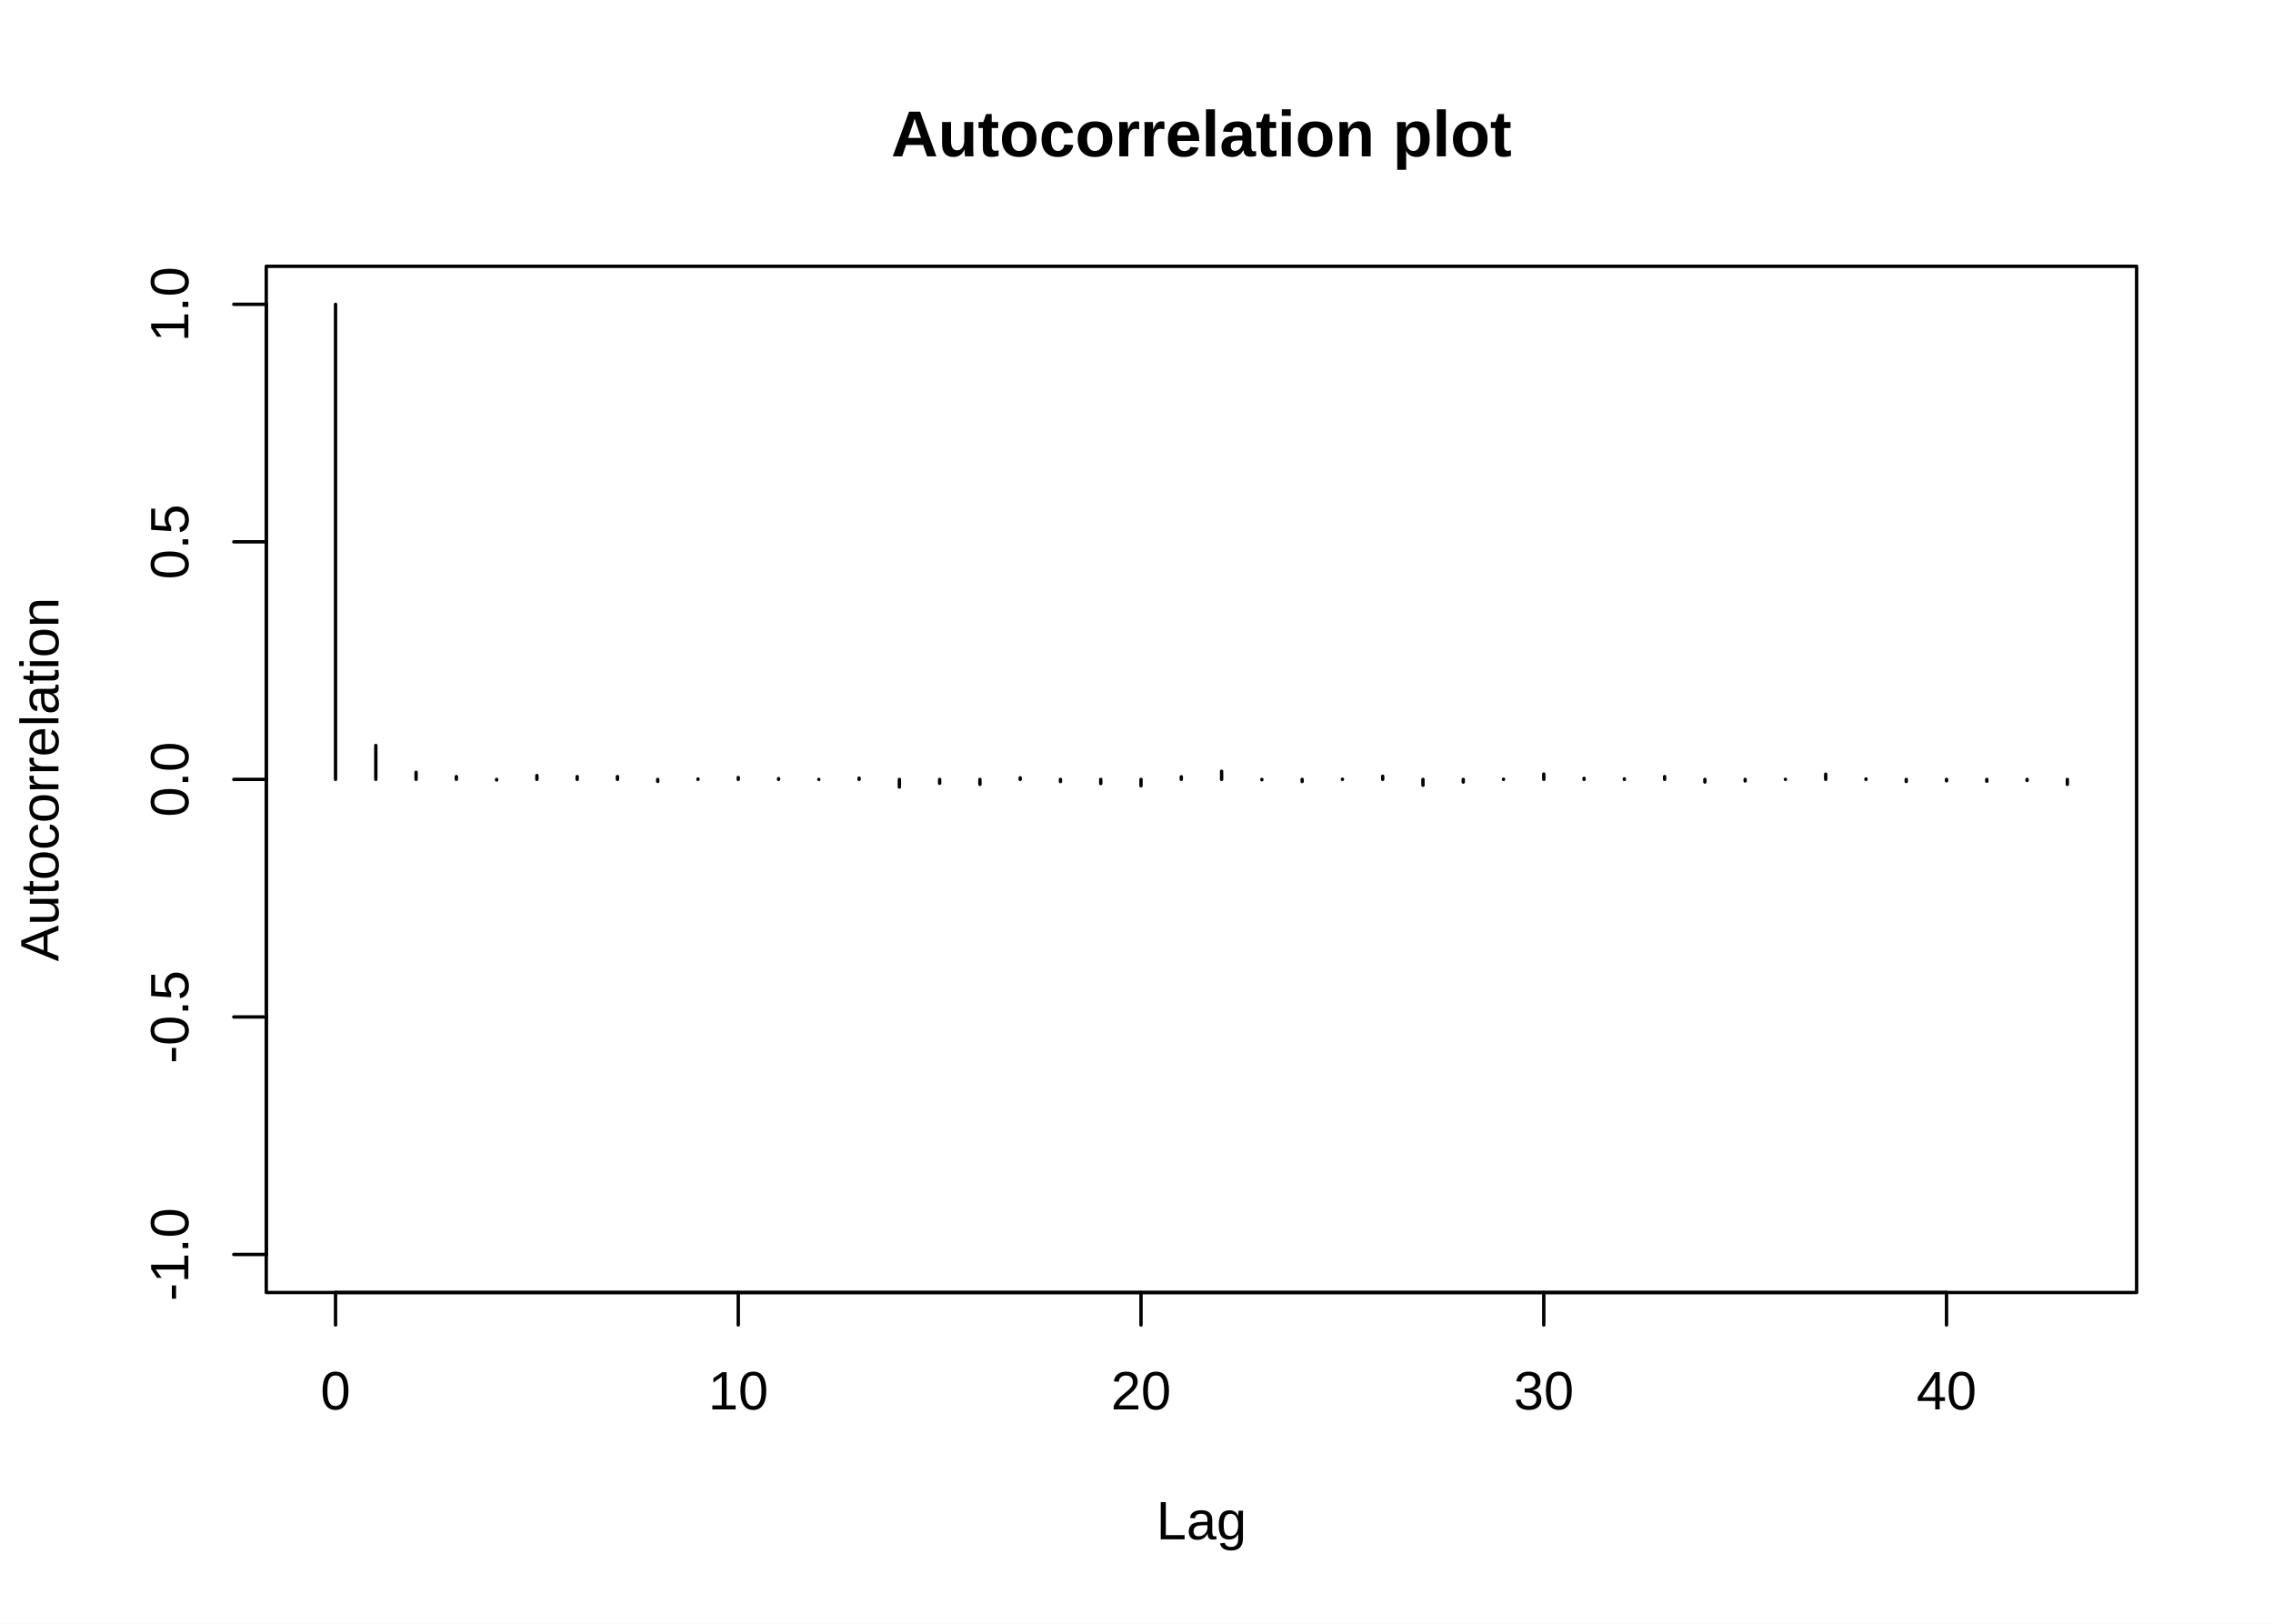
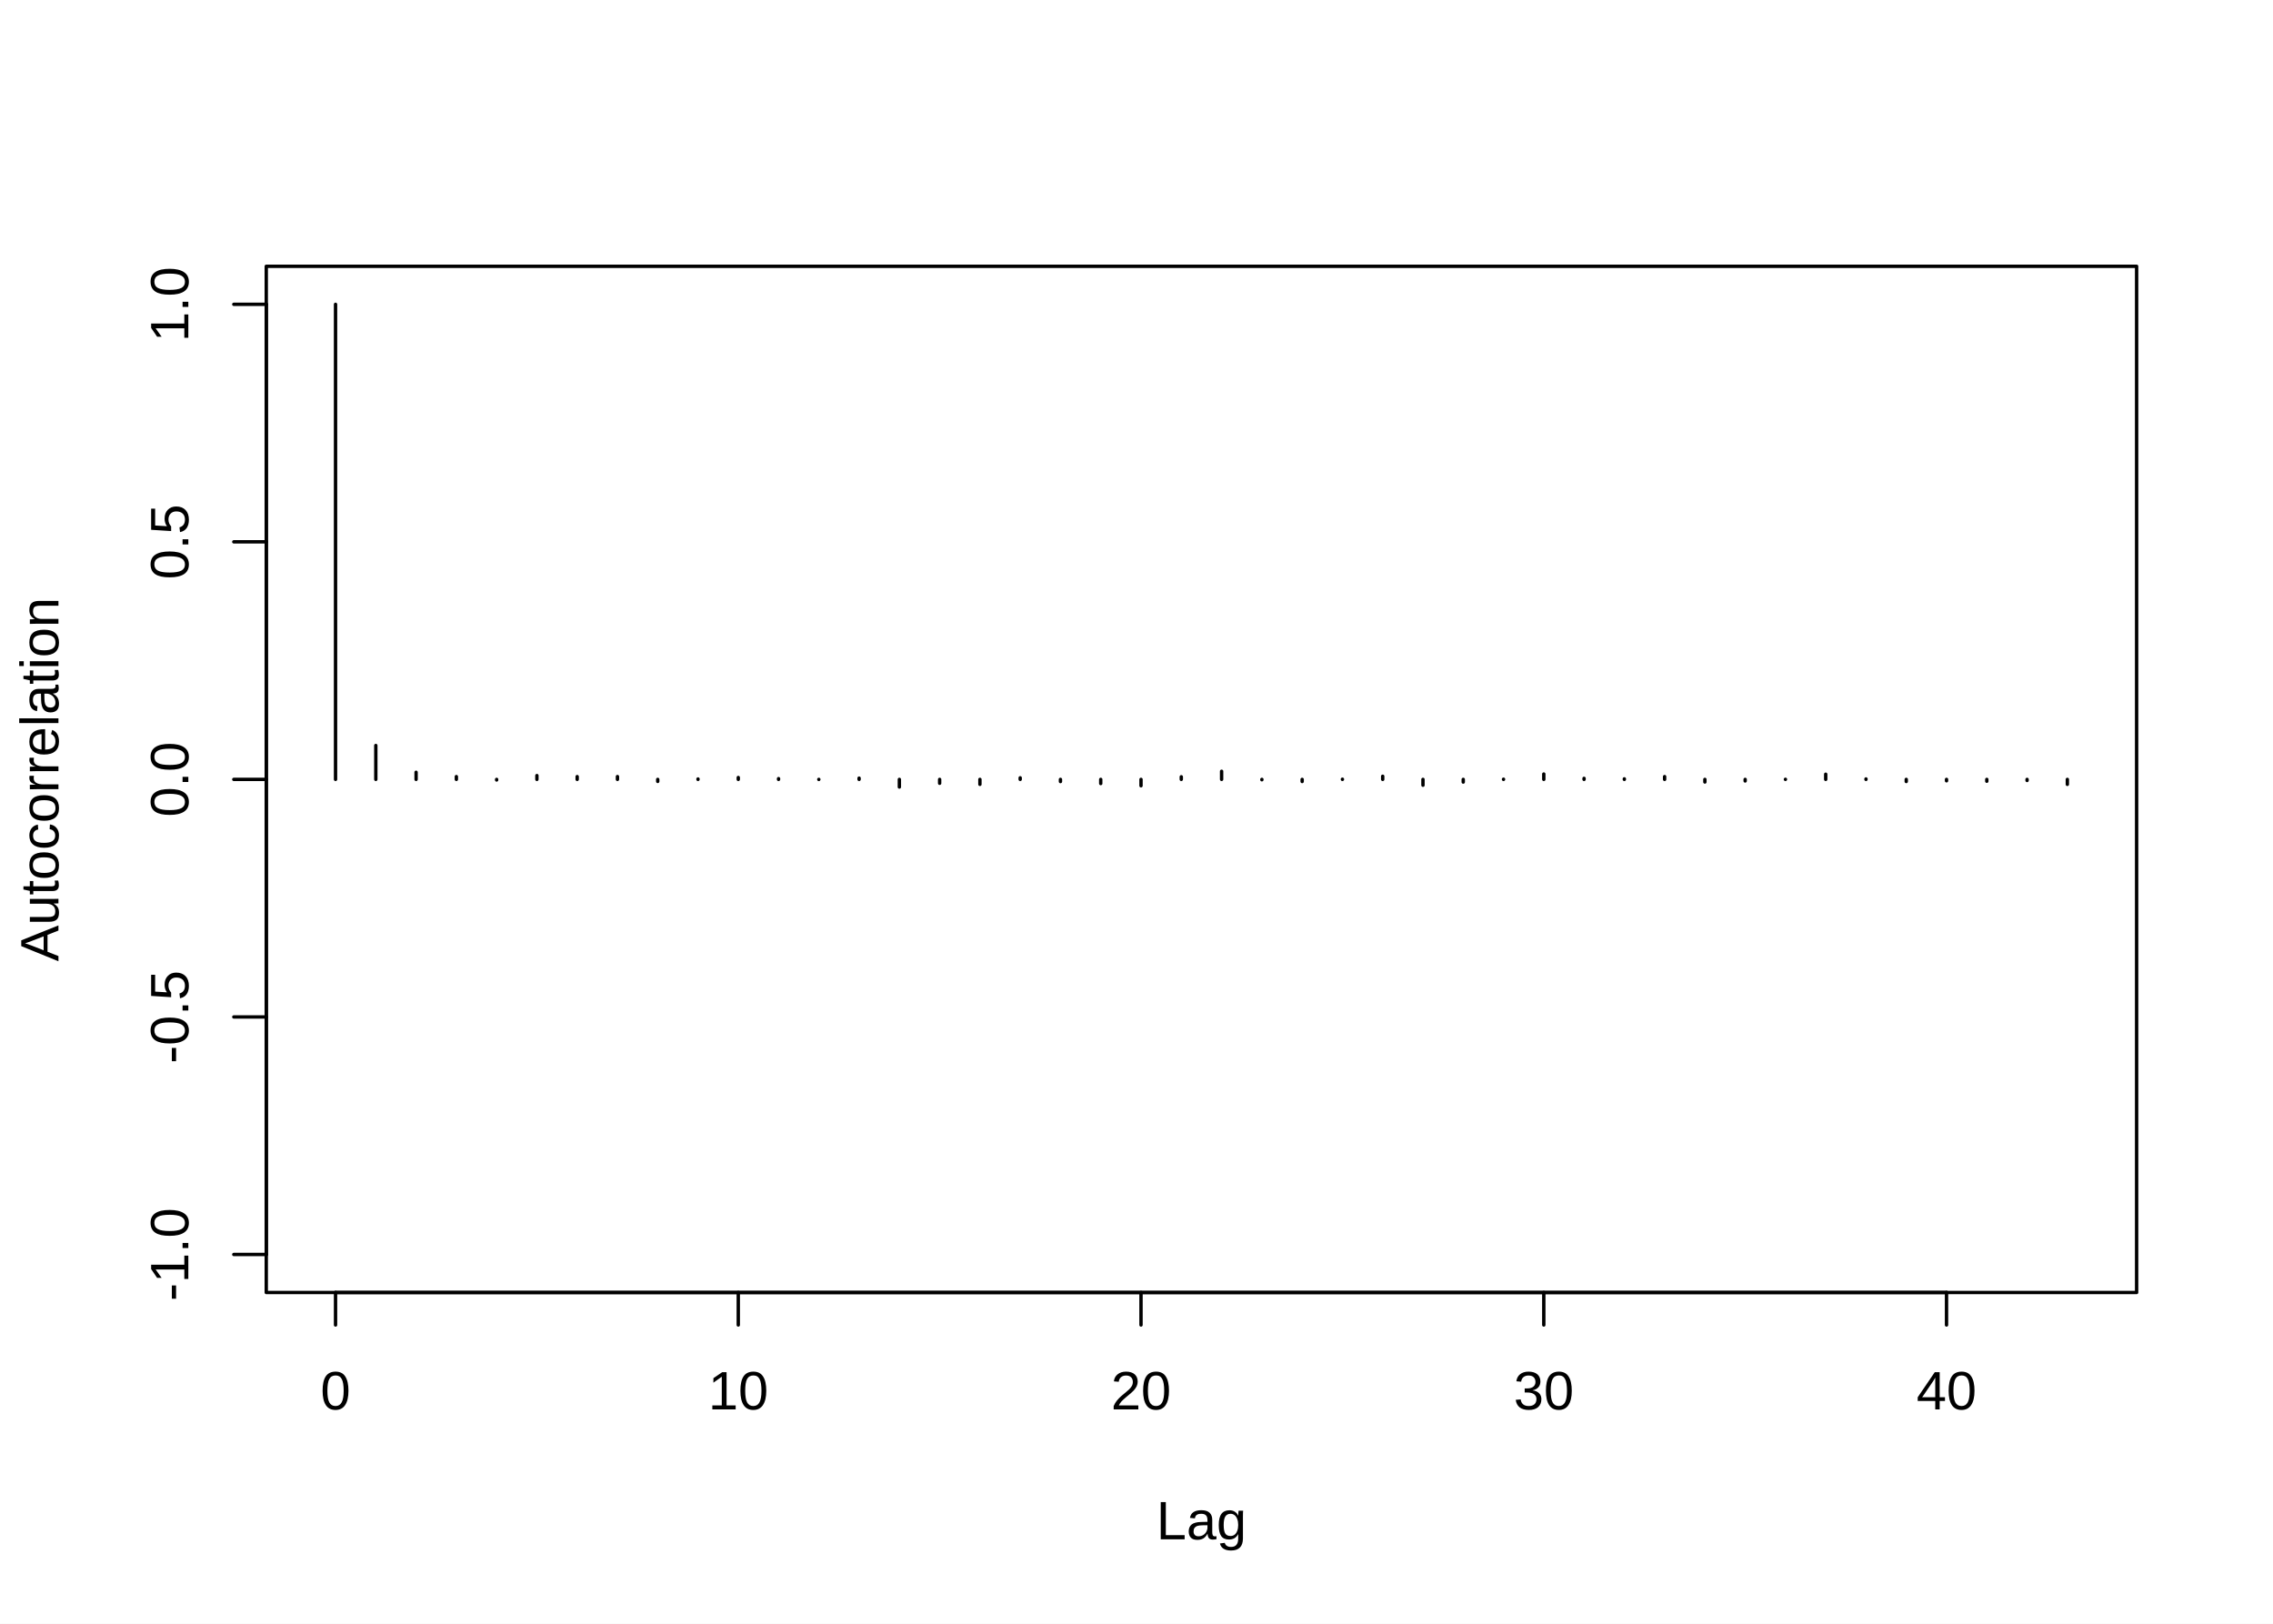
<svg xmlns="http://www.w3.org/2000/svg" class="svglite" width="504.00pt" height="360.00pt" viewBox="0 0 504.00 360.00">
  <defs>
    <style type="text/css">
    .svglite line, .svglite polyline, .svglite polygon, .svglite path, .svglite rect, .svglite circle {
      fill: none;
      stroke: #000000;
      stroke-linecap: round;
      stroke-linejoin: round;
      stroke-miterlimit: 10.00;
    }
    .svglite text {
      white-space: pre;
    }
  </style>
  </defs>
  <rect width="100%" height="100%" style="stroke: none; fill: #FFFFFF;" />
  <defs>
    <clipPath id="cpMC4wMHw1MDQuMDB8MC4wMHwzNjAuMDA=">
      <rect x="0.00" y="0.00" width="504.00" height="360.00" />
    </clipPath>
  </defs>
  <g clip-path="url(#cpMC4wMHw1MDQuMDB8MC4wMHwzNjAuMDA=)">
</g>
  <defs>
    <clipPath id="cpNTkuMDR8NDczLjc2fDU5LjA0fDI4Ni41Ng==">
      <rect x="59.04" y="59.04" width="414.72" height="227.52" />
    </clipPath>
  </defs>
  <g clip-path="url(#cpNTkuMDR8NDczLjc2fDU5LjA0fDI4Ni41Ng==)">
    <line x1="74.40" y1="172.80" x2="74.40" y2="67.47" style="stroke-width: 0.75;" />
    <line x1="83.33" y1="172.80" x2="83.33" y2="165.28" style="stroke-width: 0.75;" />
    <line x1="92.26" y1="172.80" x2="92.26" y2="171.22" style="stroke-width: 0.75;" />
    <line x1="101.19" y1="172.80" x2="101.19" y2="172.18" style="stroke-width: 0.75;" />
    <line x1="110.12" y1="172.80" x2="110.12" y2="172.93" style="stroke-width: 0.75;" />
    <line x1="119.05" y1="172.80" x2="119.05" y2="171.95" style="stroke-width: 0.75;" />
    <line x1="127.98" y1="172.80" x2="127.98" y2="172.18" style="stroke-width: 0.75;" />
    <line x1="136.91" y1="172.80" x2="136.91" y2="172.17" style="stroke-width: 0.75;" />
    <line x1="145.84" y1="172.80" x2="145.84" y2="173.25" style="stroke-width: 0.75;" />
    <line x1="154.77" y1="172.80" x2="154.77" y2="172.71" style="stroke-width: 0.75;" />
    <line x1="163.70" y1="172.80" x2="163.70" y2="172.38" style="stroke-width: 0.75;" />
    <line x1="172.63" y1="172.80" x2="172.63" y2="172.63" style="stroke-width: 0.75;" />
    <line x1="181.56" y1="172.80" x2="181.56" y2="172.81" style="stroke-width: 0.75;" />
    <line x1="190.49" y1="172.80" x2="190.49" y2="172.52" style="stroke-width: 0.75;" />
    <line x1="199.42" y1="172.80" x2="199.42" y2="174.49" style="stroke-width: 0.75;" />
    <line x1="208.35" y1="172.80" x2="208.35" y2="173.66" style="stroke-width: 0.75;" />
    <line x1="217.28" y1="172.80" x2="217.28" y2="173.90" style="stroke-width: 0.75;" />
    <line x1="226.21" y1="172.80" x2="226.21" y2="172.45" style="stroke-width: 0.75;" />
    <line x1="235.14" y1="172.80" x2="235.14" y2="173.28" style="stroke-width: 0.75;" />
    <line x1="244.07" y1="172.80" x2="244.07" y2="173.72" style="stroke-width: 0.75;" />
    <line x1="253.00" y1="172.80" x2="253.00" y2="174.21" style="stroke-width: 0.75;" />
    <line x1="261.93" y1="172.80" x2="261.93" y2="172.22" style="stroke-width: 0.75;" />
    <line x1="270.87" y1="172.80" x2="270.87" y2="171.00" style="stroke-width: 0.75;" />
    <line x1="279.80" y1="172.80" x2="279.80" y2="172.88" style="stroke-width: 0.75;" />
    <line x1="288.73" y1="172.80" x2="288.73" y2="173.27" style="stroke-width: 0.75;" />
    <line x1="297.66" y1="172.80" x2="297.66" y2="172.76" style="stroke-width: 0.75;" />
    <line x1="306.59" y1="172.80" x2="306.59" y2="172.10" style="stroke-width: 0.75;" />
    <line x1="315.52" y1="172.80" x2="315.52" y2="174.09" style="stroke-width: 0.75;" />
    <line x1="324.45" y1="172.80" x2="324.45" y2="173.39" style="stroke-width: 0.75;" />
    <line x1="333.38" y1="172.80" x2="333.38" y2="172.76" style="stroke-width: 0.75;" />
    <line x1="342.31" y1="172.80" x2="342.31" y2="171.61" style="stroke-width: 0.75;" />
    <line x1="351.24" y1="172.80" x2="351.24" y2="172.57" style="stroke-width: 0.75;" />
    <line x1="360.17" y1="172.80" x2="360.17" y2="172.68" style="stroke-width: 0.75;" />
    <line x1="369.10" y1="172.80" x2="369.10" y2="172.18" style="stroke-width: 0.75;" />
    <line x1="378.03" y1="172.80" x2="378.03" y2="173.38" style="stroke-width: 0.75;" />
    <line x1="386.96" y1="172.80" x2="386.96" y2="173.15" style="stroke-width: 0.75;" />
    <line x1="395.89" y1="172.80" x2="395.89" y2="172.78" style="stroke-width: 0.75;" />
    <line x1="404.82" y1="172.80" x2="404.82" y2="171.65" style="stroke-width: 0.75;" />
    <line x1="413.75" y1="172.80" x2="413.75" y2="172.70" style="stroke-width: 0.75;" />
    <line x1="422.68" y1="172.80" x2="422.68" y2="173.27" style="stroke-width: 0.75;" />
    <line x1="431.61" y1="172.80" x2="431.61" y2="173.11" style="stroke-width: 0.75;" />
    <line x1="440.54" y1="172.80" x2="440.54" y2="173.21" style="stroke-width: 0.75;" />
    <line x1="449.47" y1="172.80" x2="449.47" y2="173.04" style="stroke-width: 0.75;" />
    <line x1="458.40" y1="172.80" x2="458.40" y2="173.90" style="stroke-width: 0.75;" />
  </g>
  <g clip-path="url(#cpMC4wMHw1MDQuMDB8MC4wMHwzNjAuMDA=)">
    <line x1="74.40" y1="286.56" x2="431.61" y2="286.56" style="stroke-width: 0.75;" />
    <line x1="74.40" y1="286.56" x2="74.40" y2="293.76" style="stroke-width: 0.75;" />
    <line x1="163.70" y1="286.56" x2="163.70" y2="293.76" style="stroke-width: 0.75;" />
    <line x1="253.00" y1="286.56" x2="253.00" y2="293.76" style="stroke-width: 0.75;" />
    <line x1="342.31" y1="286.56" x2="342.31" y2="293.76" style="stroke-width: 0.75;" />
    <line x1="431.61" y1="286.56" x2="431.61" y2="293.76" style="stroke-width: 0.75;" />
    <text x="74.40" y="312.48" text-anchor="middle" style="font-size: 12.00px; font-family: &quot;Arial&quot;;" textLength="6.67px" lengthAdjust="spacingAndGlyphs">0</text>
    <text x="163.70" y="312.48" text-anchor="middle" style="font-size: 12.00px; font-family: &quot;Arial&quot;;" textLength="13.35px" lengthAdjust="spacingAndGlyphs">10</text>
    <text x="253.00" y="312.48" text-anchor="middle" style="font-size: 12.00px; font-family: &quot;Arial&quot;;" textLength="13.35px" lengthAdjust="spacingAndGlyphs">20</text>
    <text x="342.31" y="312.48" text-anchor="middle" style="font-size: 12.00px; font-family: &quot;Arial&quot;;" textLength="13.35px" lengthAdjust="spacingAndGlyphs">30</text>
    <text x="431.61" y="312.48" text-anchor="middle" style="font-size: 12.00px; font-family: &quot;Arial&quot;;" textLength="13.35px" lengthAdjust="spacingAndGlyphs">40</text>
    <line x1="59.04" y1="278.13" x2="59.04" y2="67.47" style="stroke-width: 0.75;" />
    <line x1="59.04" y1="278.13" x2="51.84" y2="278.13" style="stroke-width: 0.75;" />
    <line x1="59.04" y1="225.47" x2="51.84" y2="225.47" style="stroke-width: 0.75;" />
    <line x1="59.04" y1="172.80" x2="51.84" y2="172.80" style="stroke-width: 0.75;" />
    <line x1="59.04" y1="120.13" x2="51.84" y2="120.13" style="stroke-width: 0.75;" />
    <line x1="59.04" y1="67.47" x2="51.84" y2="67.47" style="stroke-width: 0.75;" />
    <text transform="translate(41.76,278.13) rotate(-90)" text-anchor="middle" style="font-size: 12.00px; font-family: &quot;Arial&quot;;" textLength="20.68px" lengthAdjust="spacingAndGlyphs">-1.0</text>
    <text transform="translate(41.76,225.47) rotate(-90)" text-anchor="middle" style="font-size: 12.00px; font-family: &quot;Arial&quot;;" textLength="20.68px" lengthAdjust="spacingAndGlyphs">-0.5</text>
    <text transform="translate(41.76,172.80) rotate(-90)" text-anchor="middle" style="font-size: 12.00px; font-family: &quot;Arial&quot;;" textLength="16.68px" lengthAdjust="spacingAndGlyphs">0.0</text>
    <text transform="translate(41.76,120.13) rotate(-90)" text-anchor="middle" style="font-size: 12.00px; font-family: &quot;Arial&quot;;" textLength="16.68px" lengthAdjust="spacingAndGlyphs">0.5</text>
    <text transform="translate(41.76,67.47) rotate(-90)" text-anchor="middle" style="font-size: 12.00px; font-family: &quot;Arial&quot;;" textLength="16.68px" lengthAdjust="spacingAndGlyphs">1.0</text>
    <polygon points="59.04,286.56 473.76,286.56 473.76,59.04 59.04,59.04 " style="stroke-width: 0.75;" />
-     <text x="266.40" y="34.67" text-anchor="middle" style="font-size: 14.40px; font-weight: bold; font-family: &quot;Arial&quot;;" textLength="137.53px" lengthAdjust="spacingAndGlyphs">Autocorrelation plot</text>
    <text x="266.40" y="341.28" text-anchor="middle" style="font-size: 12.00px; font-family: &quot;Arial&quot;;" textLength="20.02px" lengthAdjust="spacingAndGlyphs">Lag</text>
    <text transform="translate(12.96,172.80) rotate(-90)" text-anchor="middle" style="font-size: 12.00px; font-family: &quot;Arial&quot;;" textLength="80.72px" lengthAdjust="spacingAndGlyphs">Autocorrelation</text>
  </g>
</svg>
